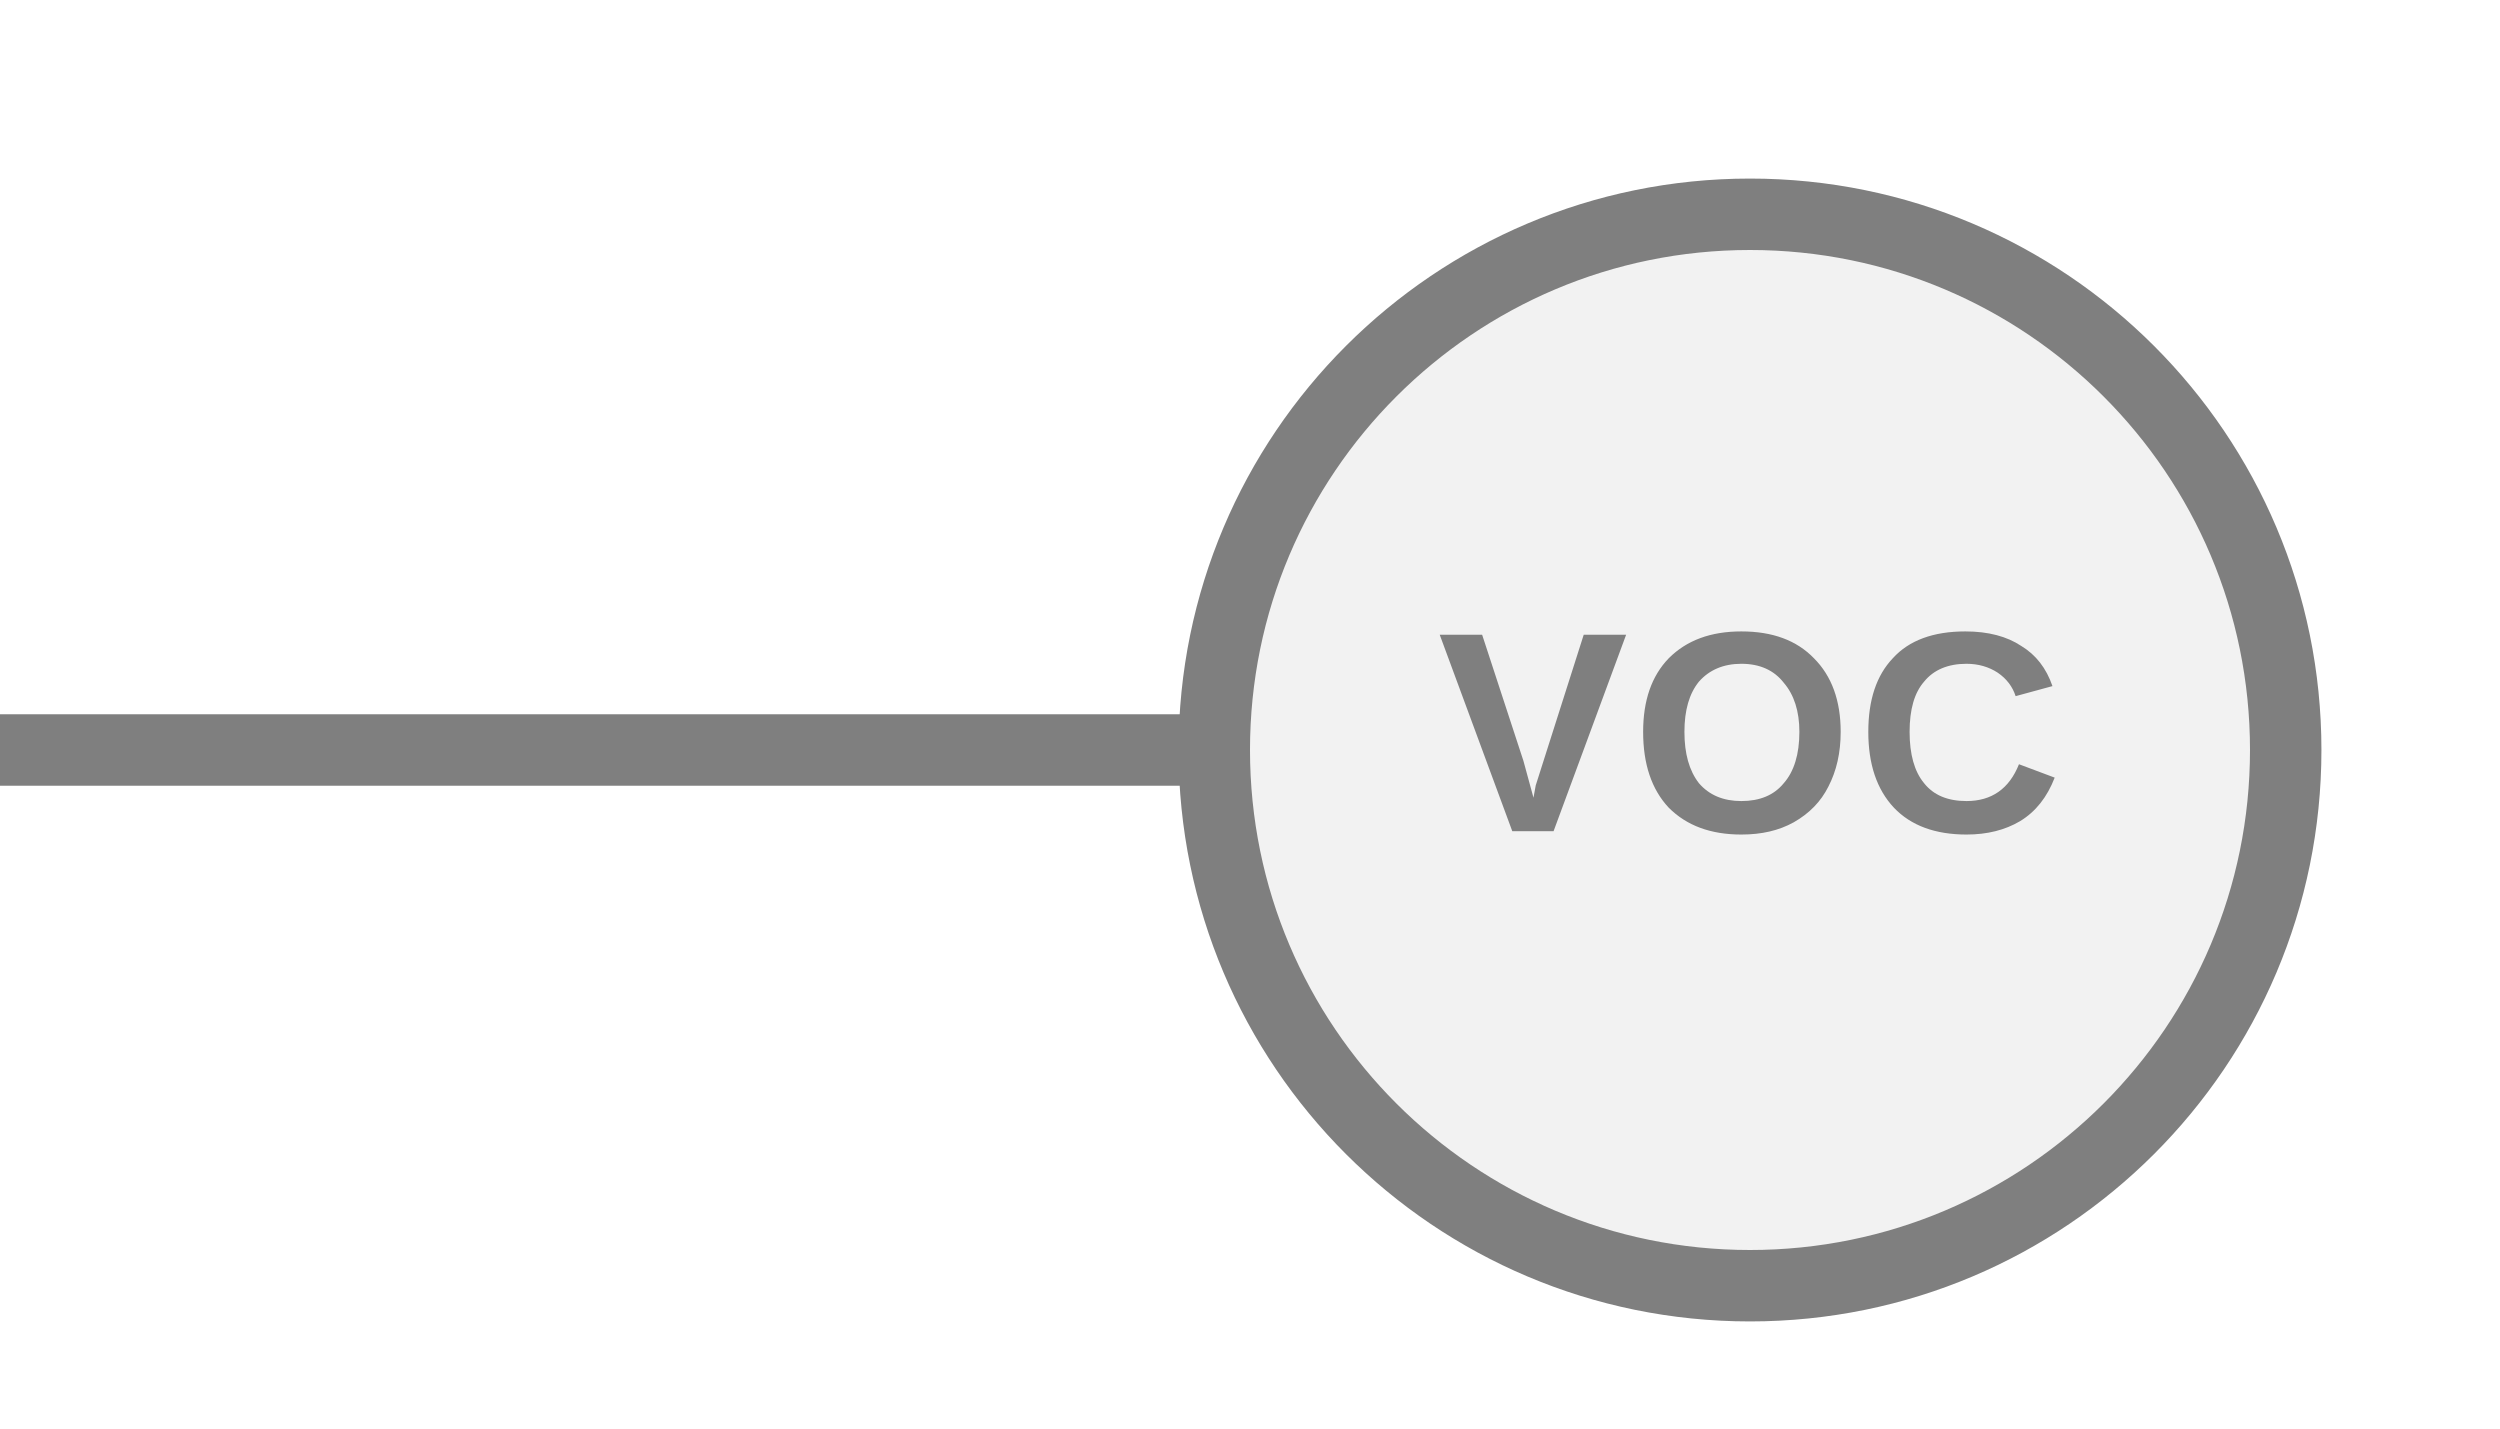
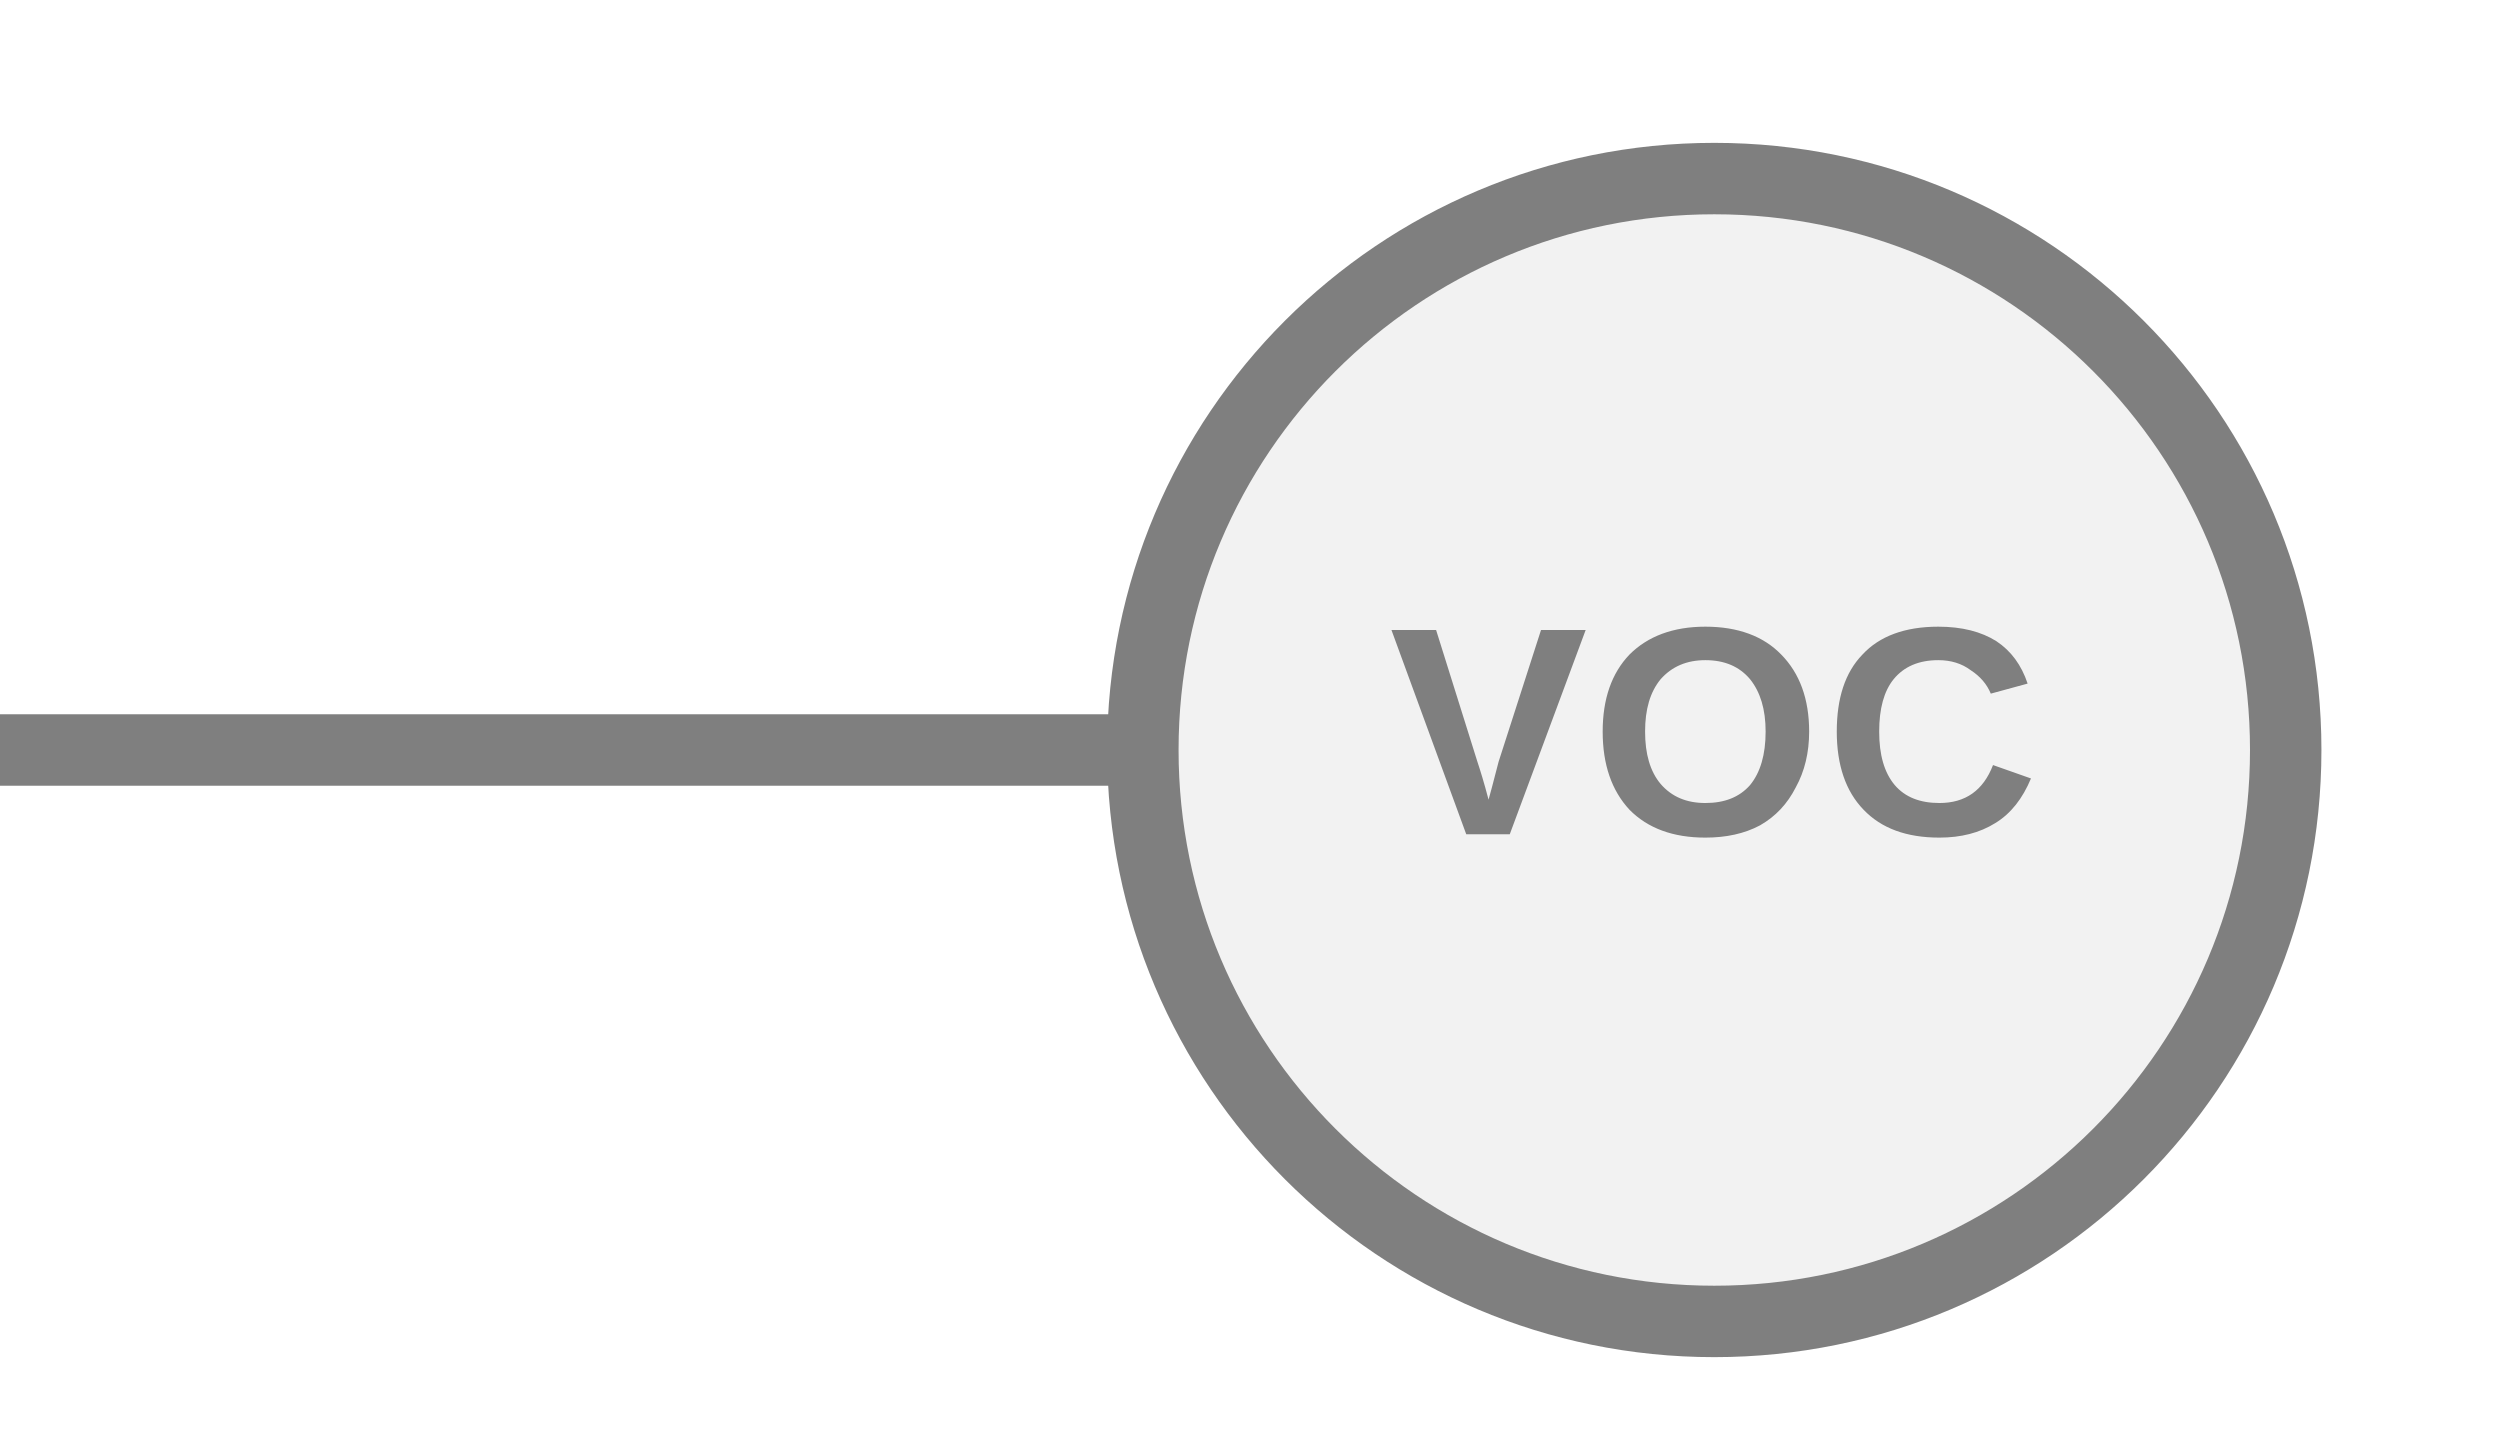
<svg xmlns="http://www.w3.org/2000/svg" width="35px" height="20px" viewBox="0 0 35 20">
-   <line x1="0" y1="10.5" x2="17" y2="10.5" stroke="#7f7f7f" stroke-width="1" stroke-linecap="round" />
-   <circle cx="24.5" cy="10.5" r="7.5" fill="#f2f2f2" stroke="#7f7f7f" stroke-width="1" />
-   <text x="24.5" y="10.5" fill="#7f7f7f" font-family="Arial, Helvetica, sans-serif" font-size="4px" font-style="normal" font-weight="600" letter-spacing="0.01em" text-anchor="middle" dominant-baseline="middle">VOC</text>
+   <line x1="0" y1="10.5" x2="16" y2="10.5" stroke="#7f7f7f" stroke-width="1" stroke-linecap="round" />
+   <circle cx="24" cy="10.5" r="8" fill="#f2f2f2" stroke="#7f7f7f" stroke-width="1" />
+   <text x="24" y="10.5" fill="#7f7f7f" font-family="Arial, Helvetica, sans-serif" font-size="4.16px" font-style="normal" font-weight="600" letter-spacing="0.01em" text-anchor="middle" dominant-baseline="middle">VOC</text>
</svg>
